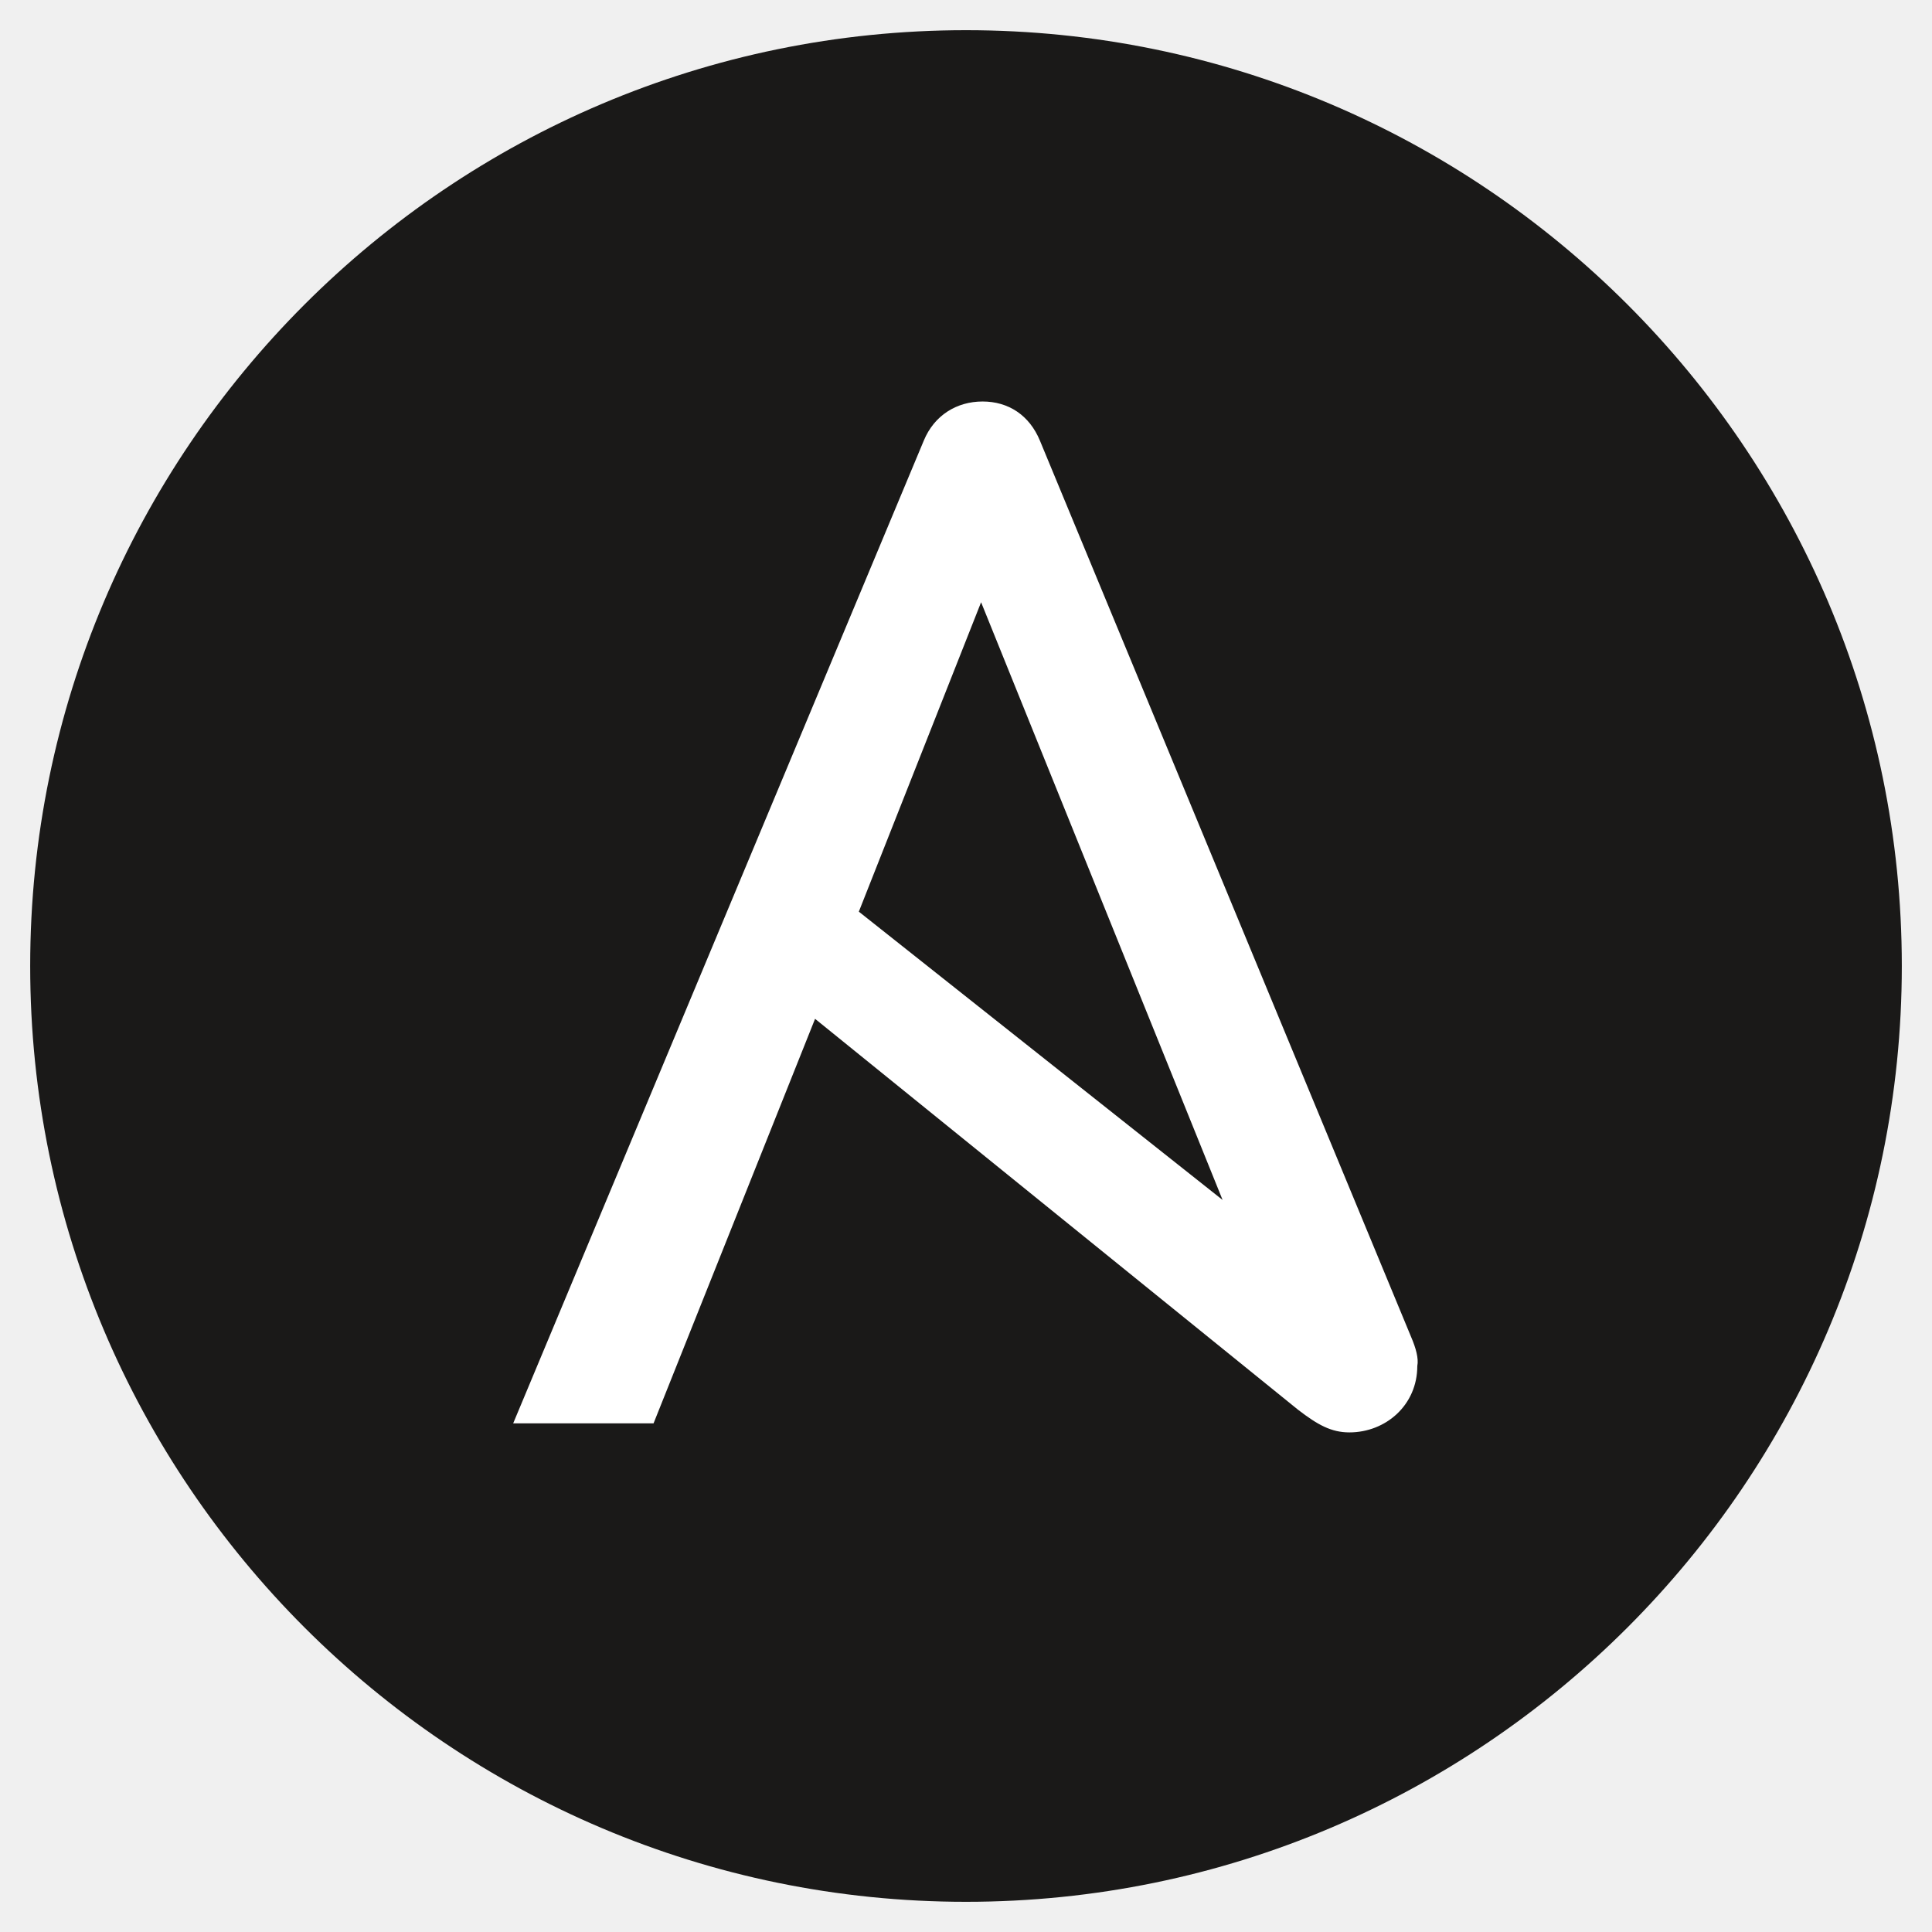
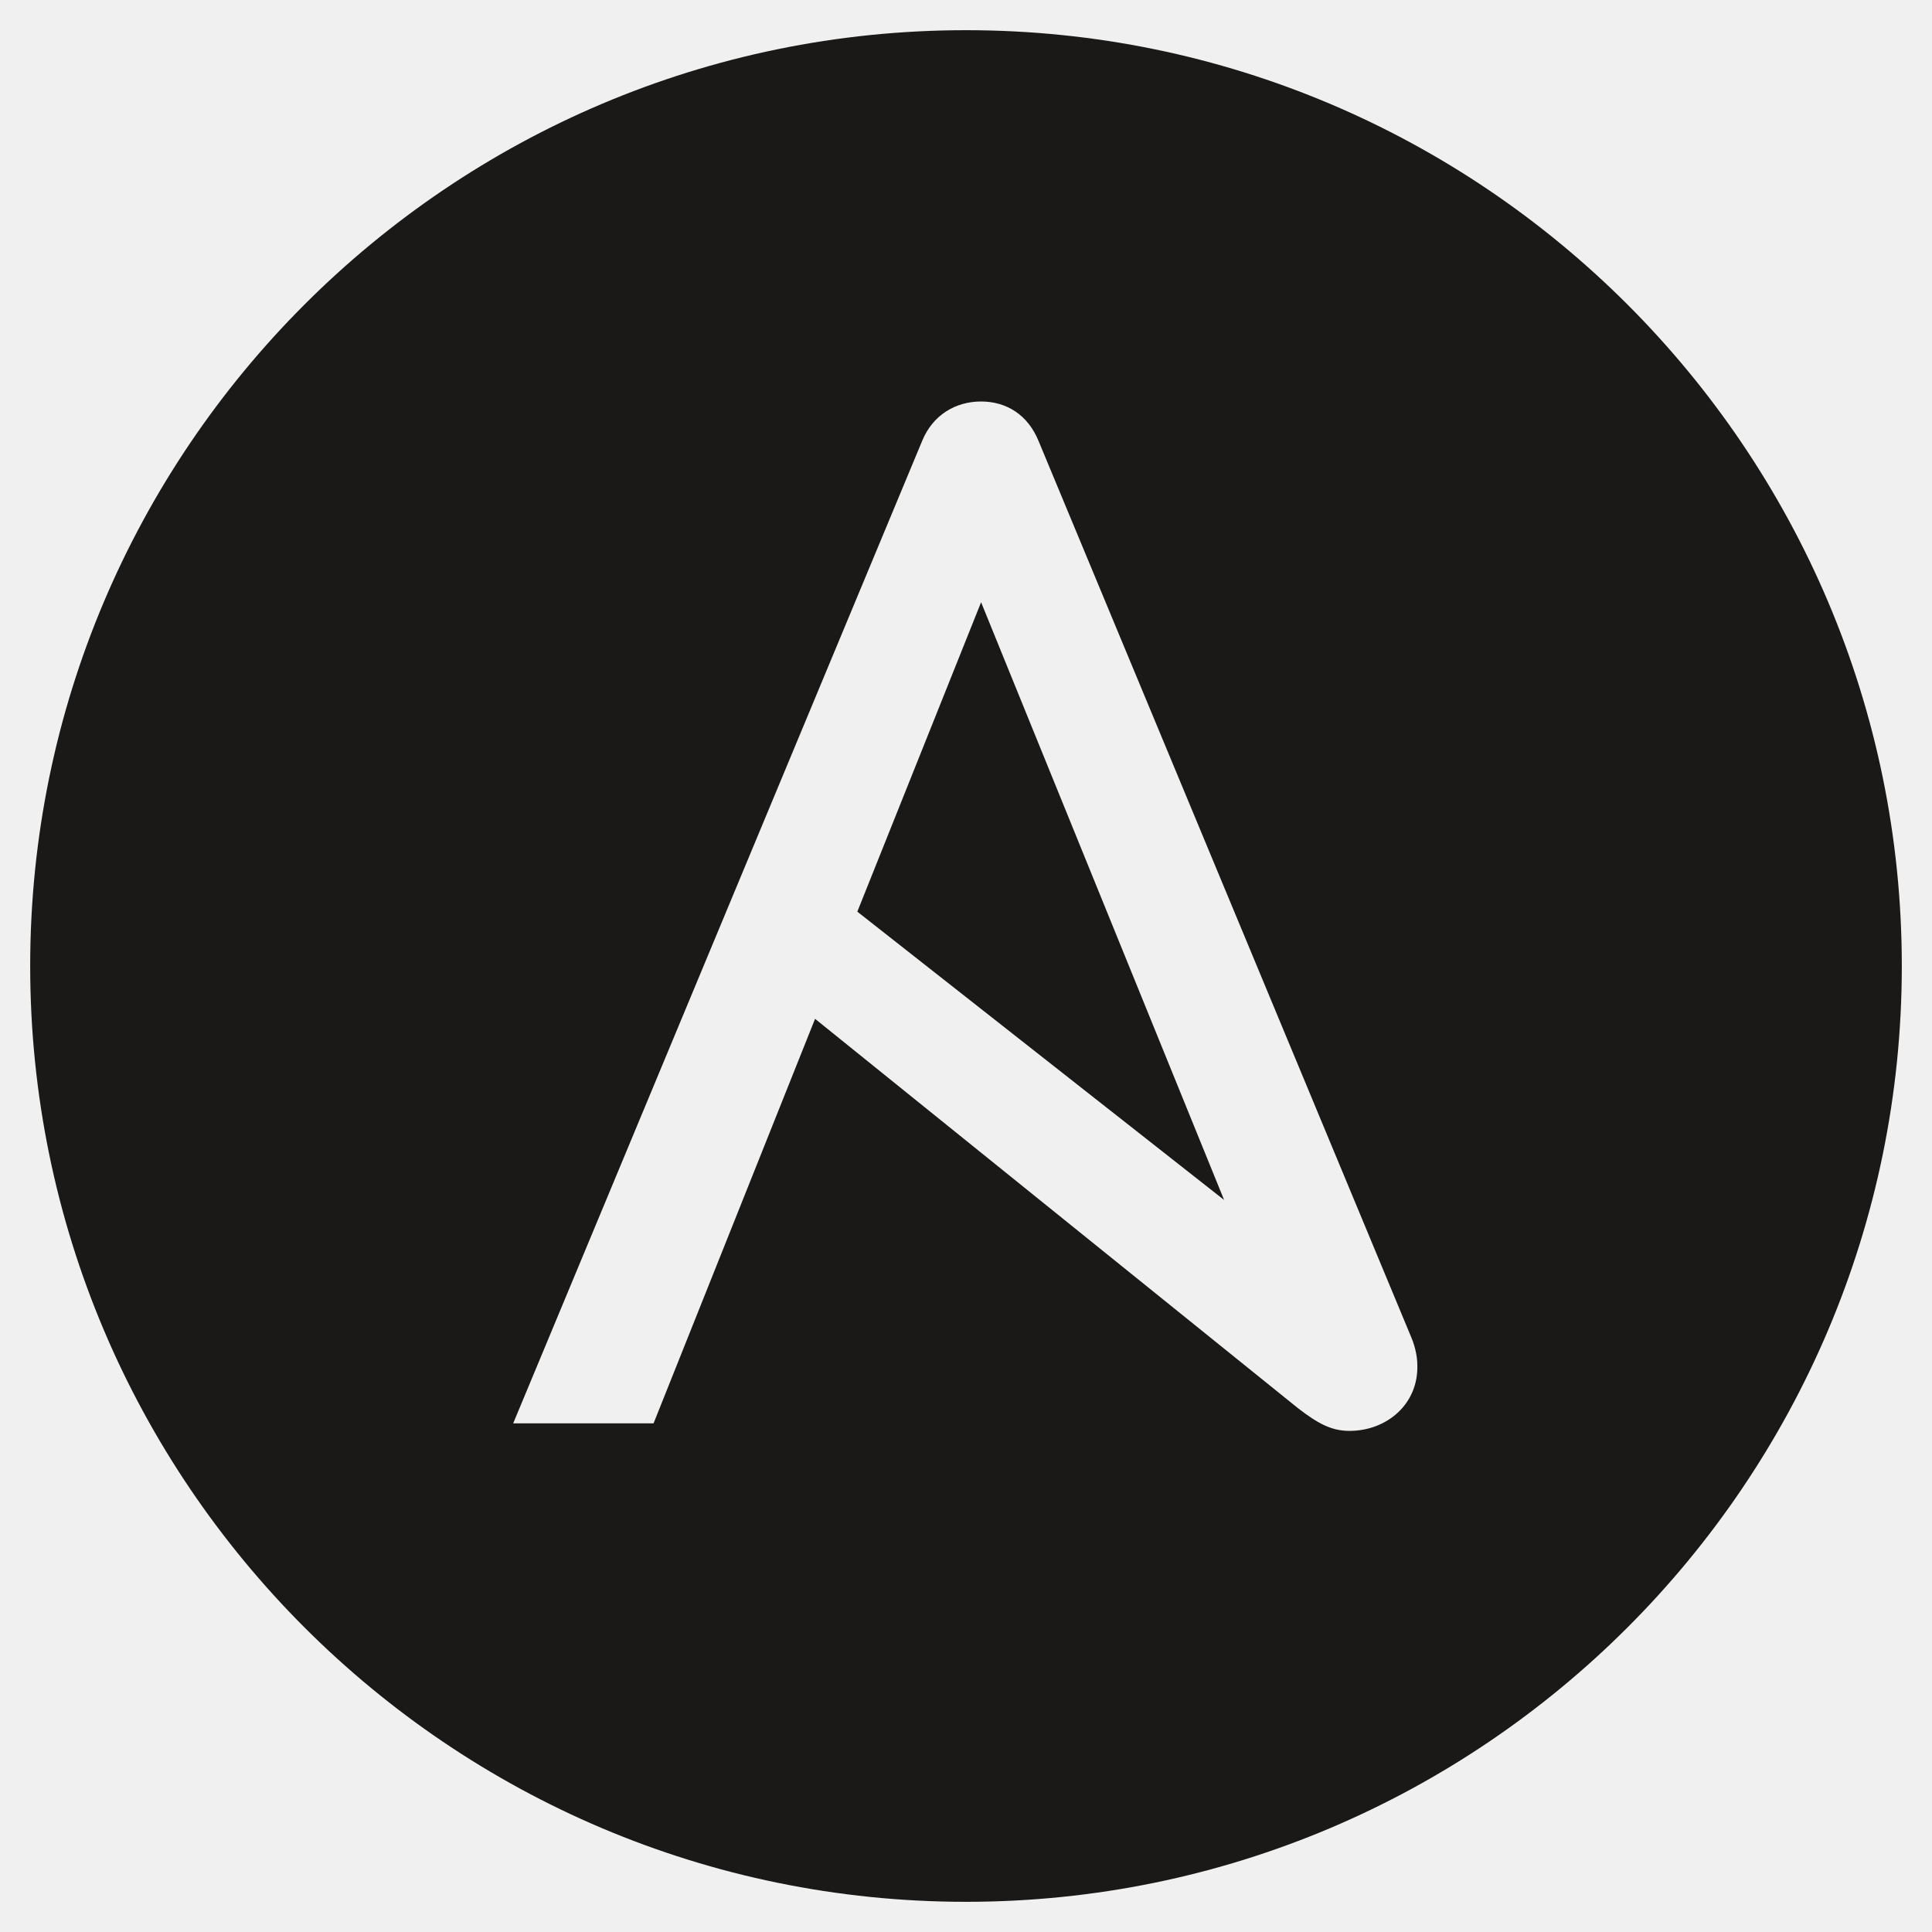
<svg xmlns="http://www.w3.org/2000/svg" viewBox="0 0 128 128">
-   <path fill="#1A1918" d="M126 64c0 34.2-27.8 62-62 62S2 98.2 2 64 29.8 2 64 2s62 27.8 62 62" />
-   <path fill="#FFF" d="M65 39.9l16 39.6-24.1-19.1L65 39.9zm28.5 48.7L68.9 29.2c-.7-1.7-2.1-2.6-3.8-2.6-1.7 0-3.2.9-3.9 2.6L34 94.3h9.3L54 67.5l32 25.9c1.3 1 2.2 1.5 3.4 1.5 2.4 0 4.5-1.8 4.5-4.4.1-.5-.1-1.2-.4-1.9z" />
+   <path fill="#1A1918" d="M64 2C29.8 2 2 29.8 2 64s27.8 62 62 62 62-27.8 62-62S98.2 2 64 2zm25.4 92.8c-1.2 0-2.1-.5-3.4-1.5L54 67.5 43.3 94.3H34l27.1-65.1c.7-1.7 2.2-2.6 3.9-2.6 1.7 0 3.1.9 3.8 2.6l24.7 59.4c.3.7.4 1.4.4 1.8.1 2.6-2 4.4-4.5 4.4z" />
+   <path fill="#1A1918" d="M65 39.9l16.1 39.6-24.3-19.1z" />
</svg>
